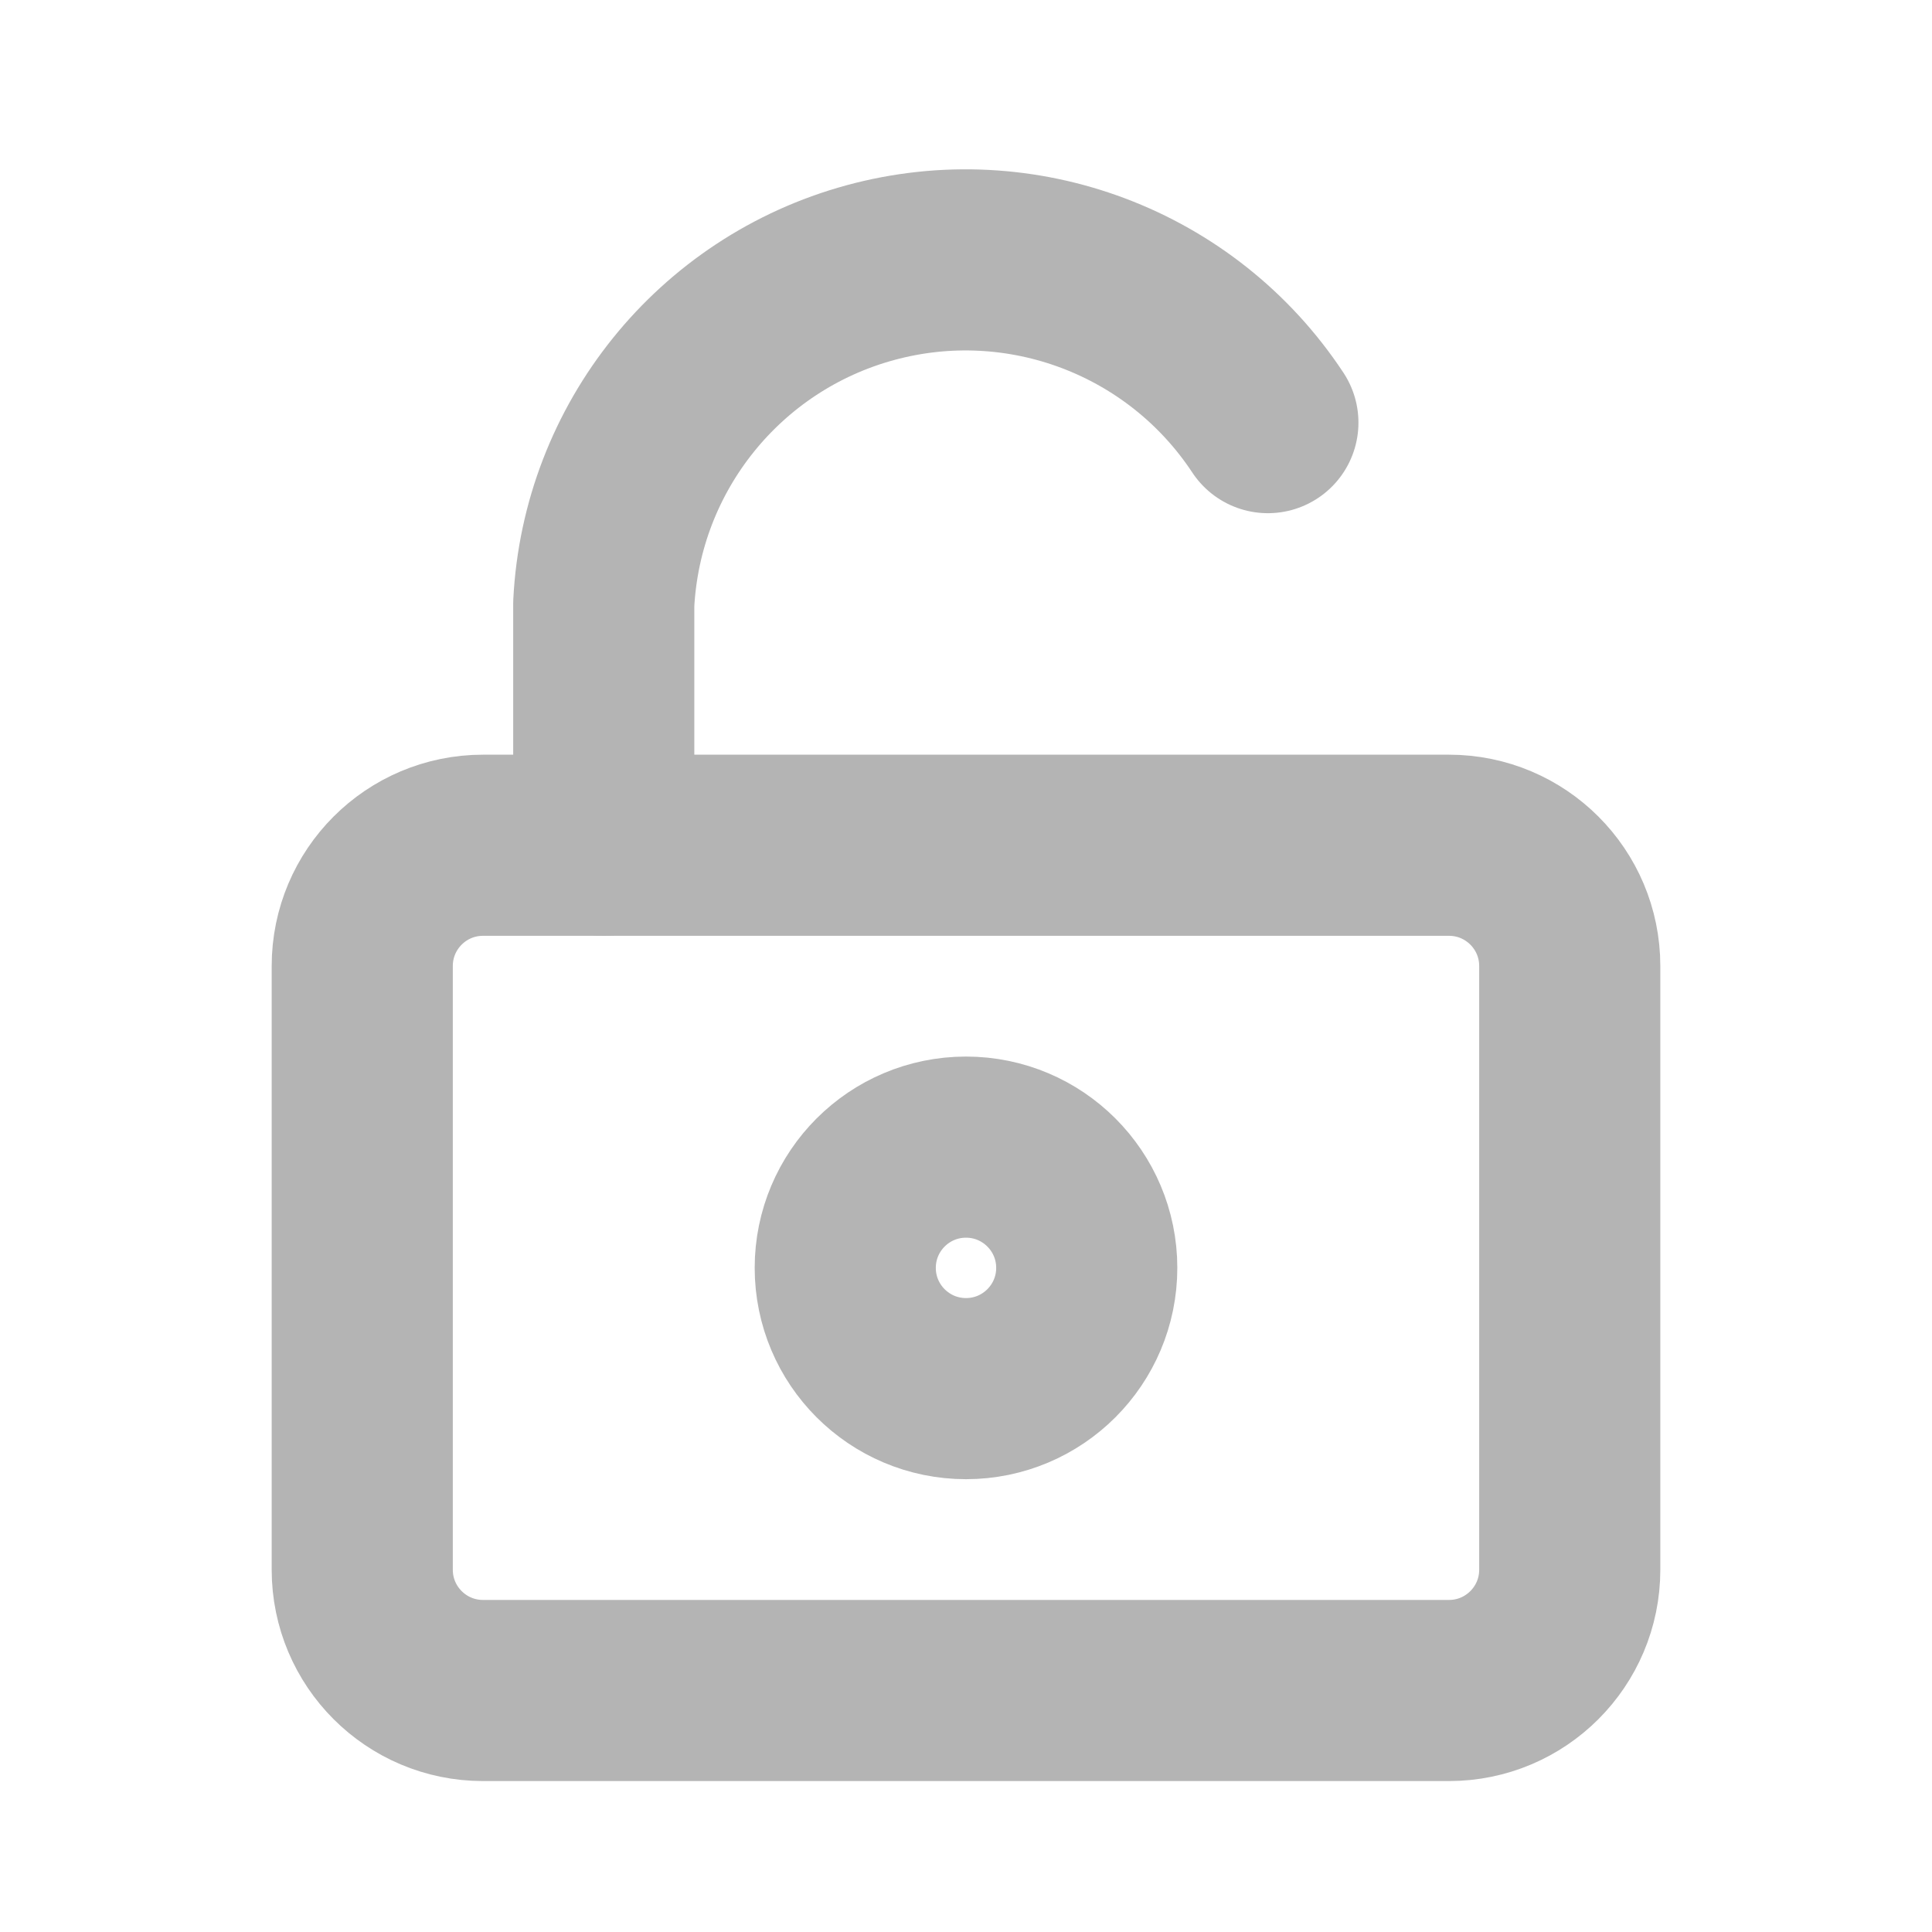
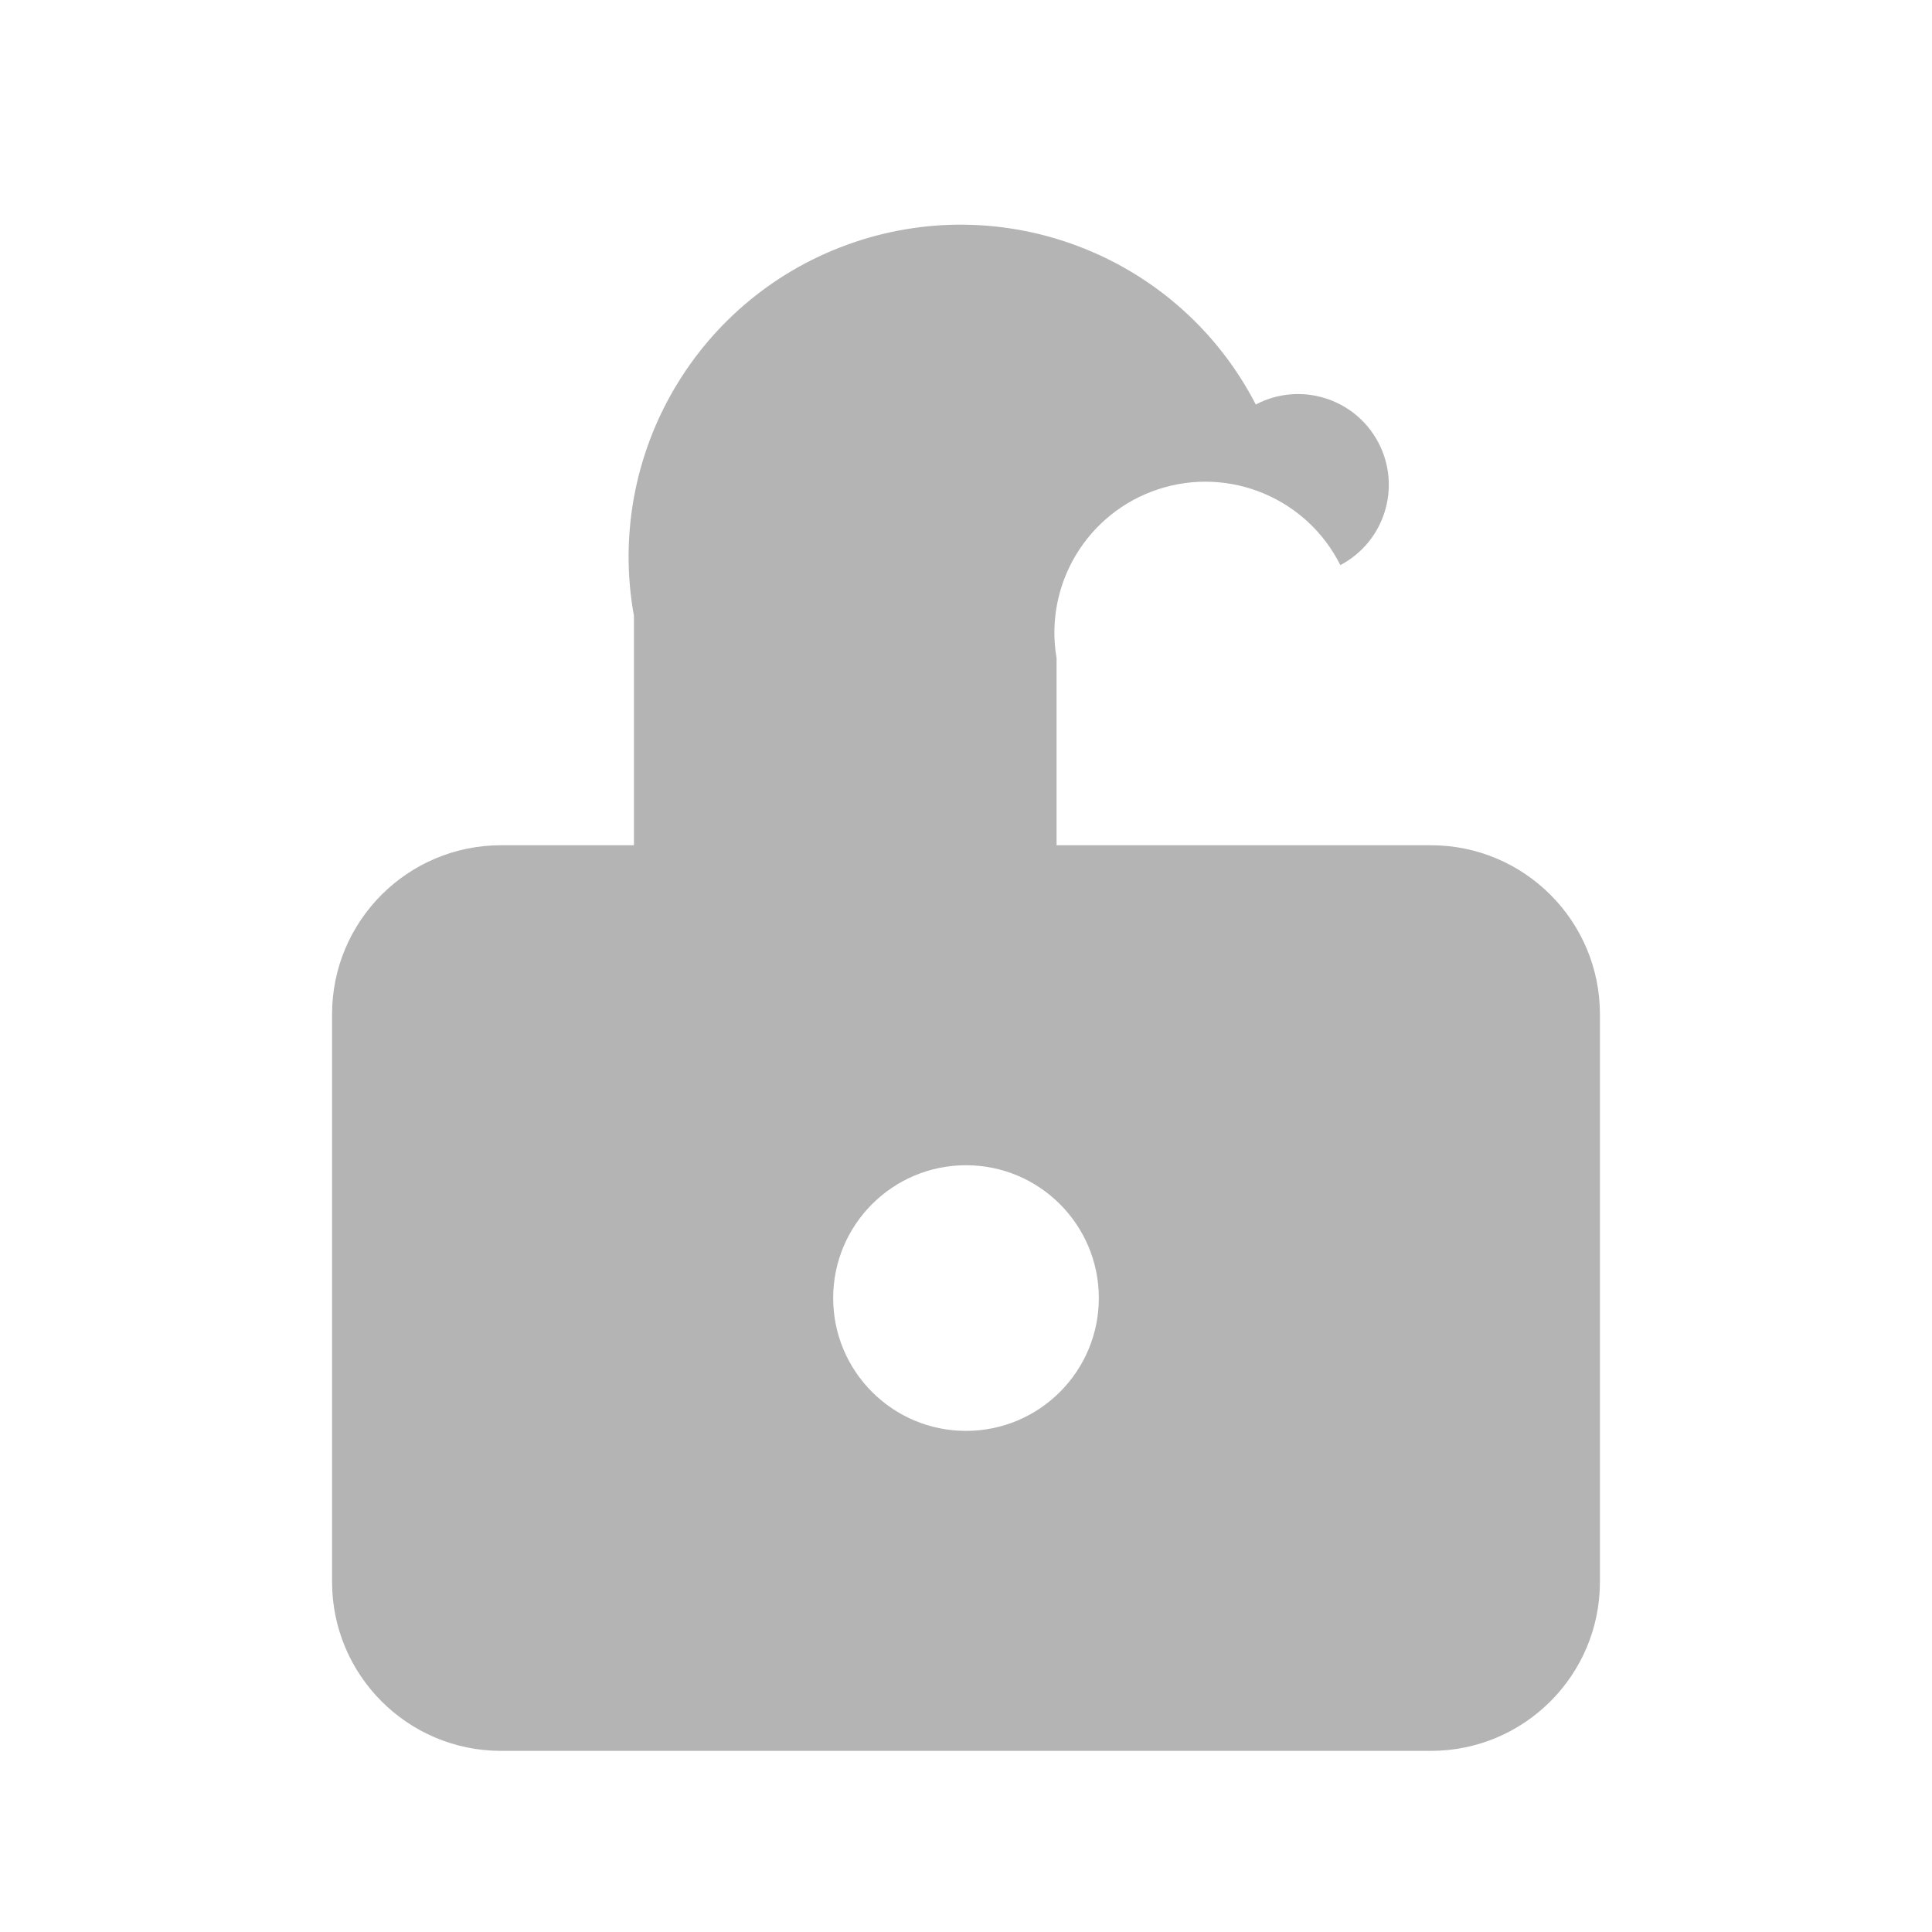
- <svg xmlns="http://www.w3.org/2000/svg" width="16" height="16" viewBox="0 0 16 16" fill="none" stroke="#b4b4b4" stroke-width="1.5" stroke-linecap="round" stroke-linejoin="round">
-   <rect x="3" y="7" width="10" height="7" rx="1" />
-   <path d="M5 7V5a3 3 0 015.5-1.5" />
-   <circle cx="8" cy="10.5" r="1" />
+ <svg xmlns="http://www.w3.org/2000/svg" width="16" height="16" viewBox="0 0 16 16" fill="#b4b4b4" role="img" aria-hidden="true">
+   <path fill-rule="evenodd" d="M5.25 7V5.1A2.75 2.75 0 0 1 10.4 3.35a.75.75 0 1 1 .7 1.33 1.25 1.25 0 0 0-2.35.77V7h3.1A1.4 1.4 0 0 1 13.25 8.4v4.7A1.4 1.4 0 0 1 11.85 14.5H4.15A1.4 1.4 0 0 1 2.75 13.1V8.4A1.4 1.4 0 0 1 4.15 7h1.1ZM8 9.65a1.1 1.1 0 1 0 0 2.2 1.1 1.1 0 0 0 0-2.2Z" />
</svg>
